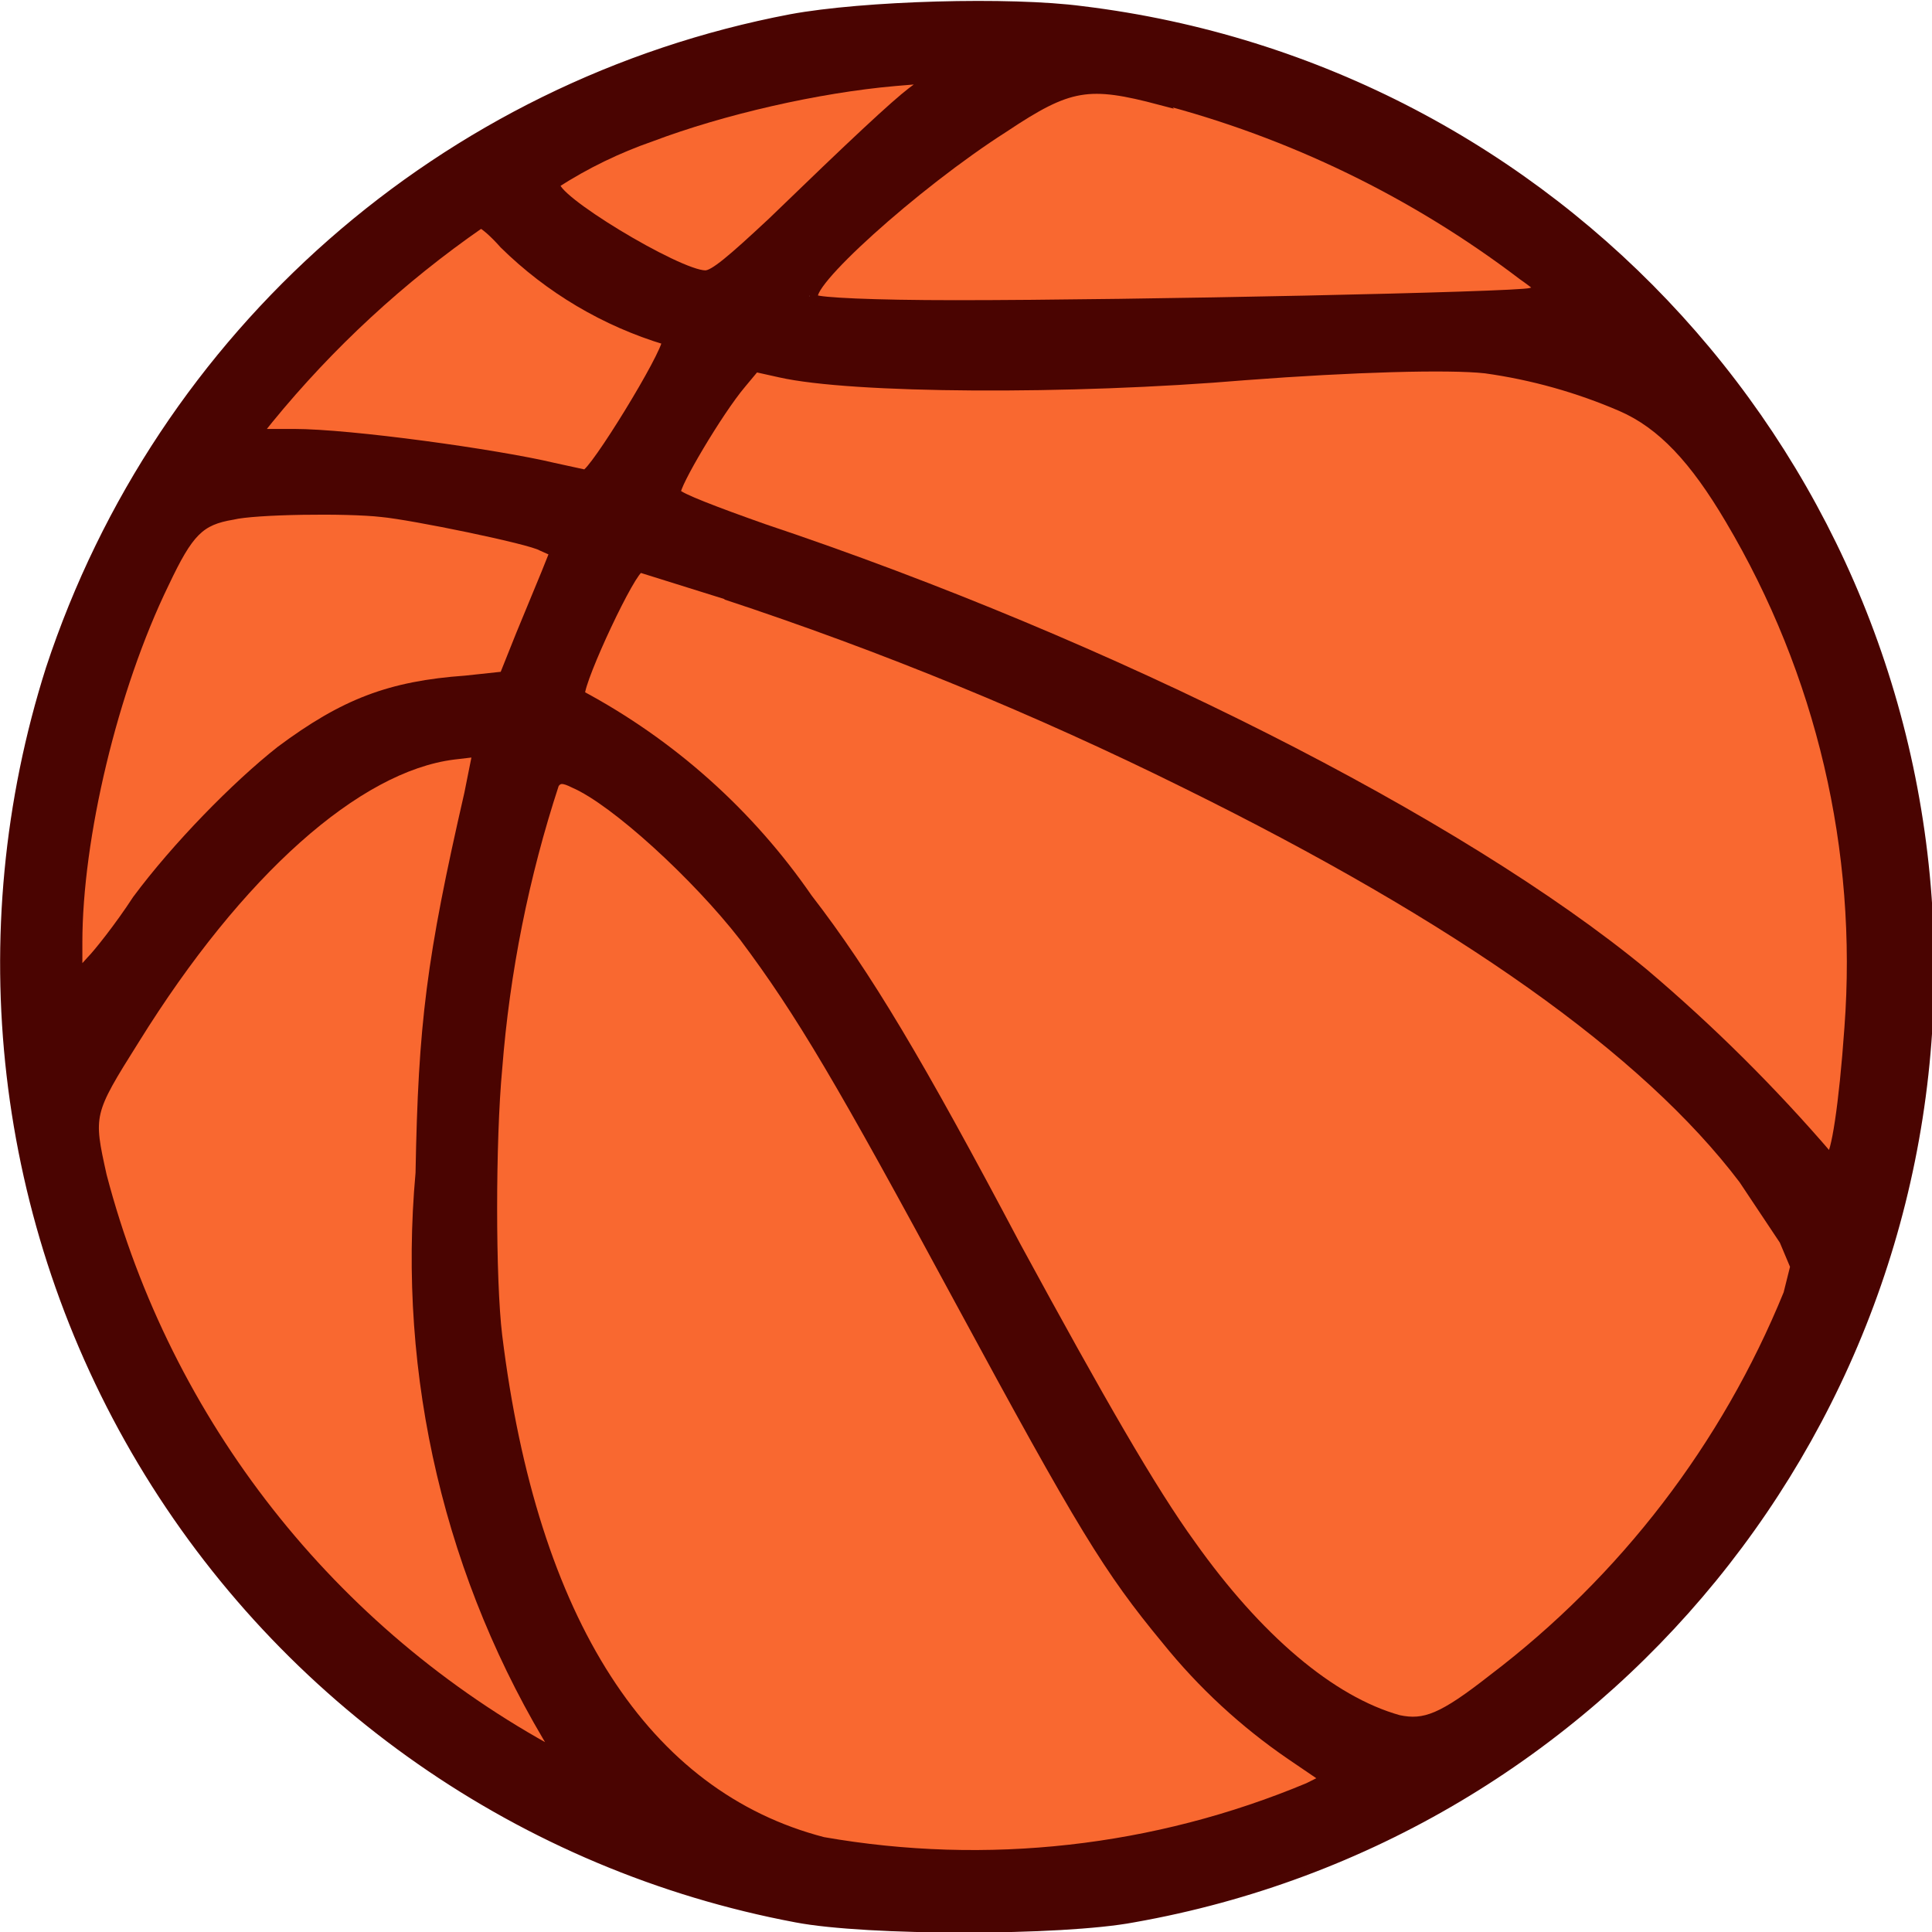
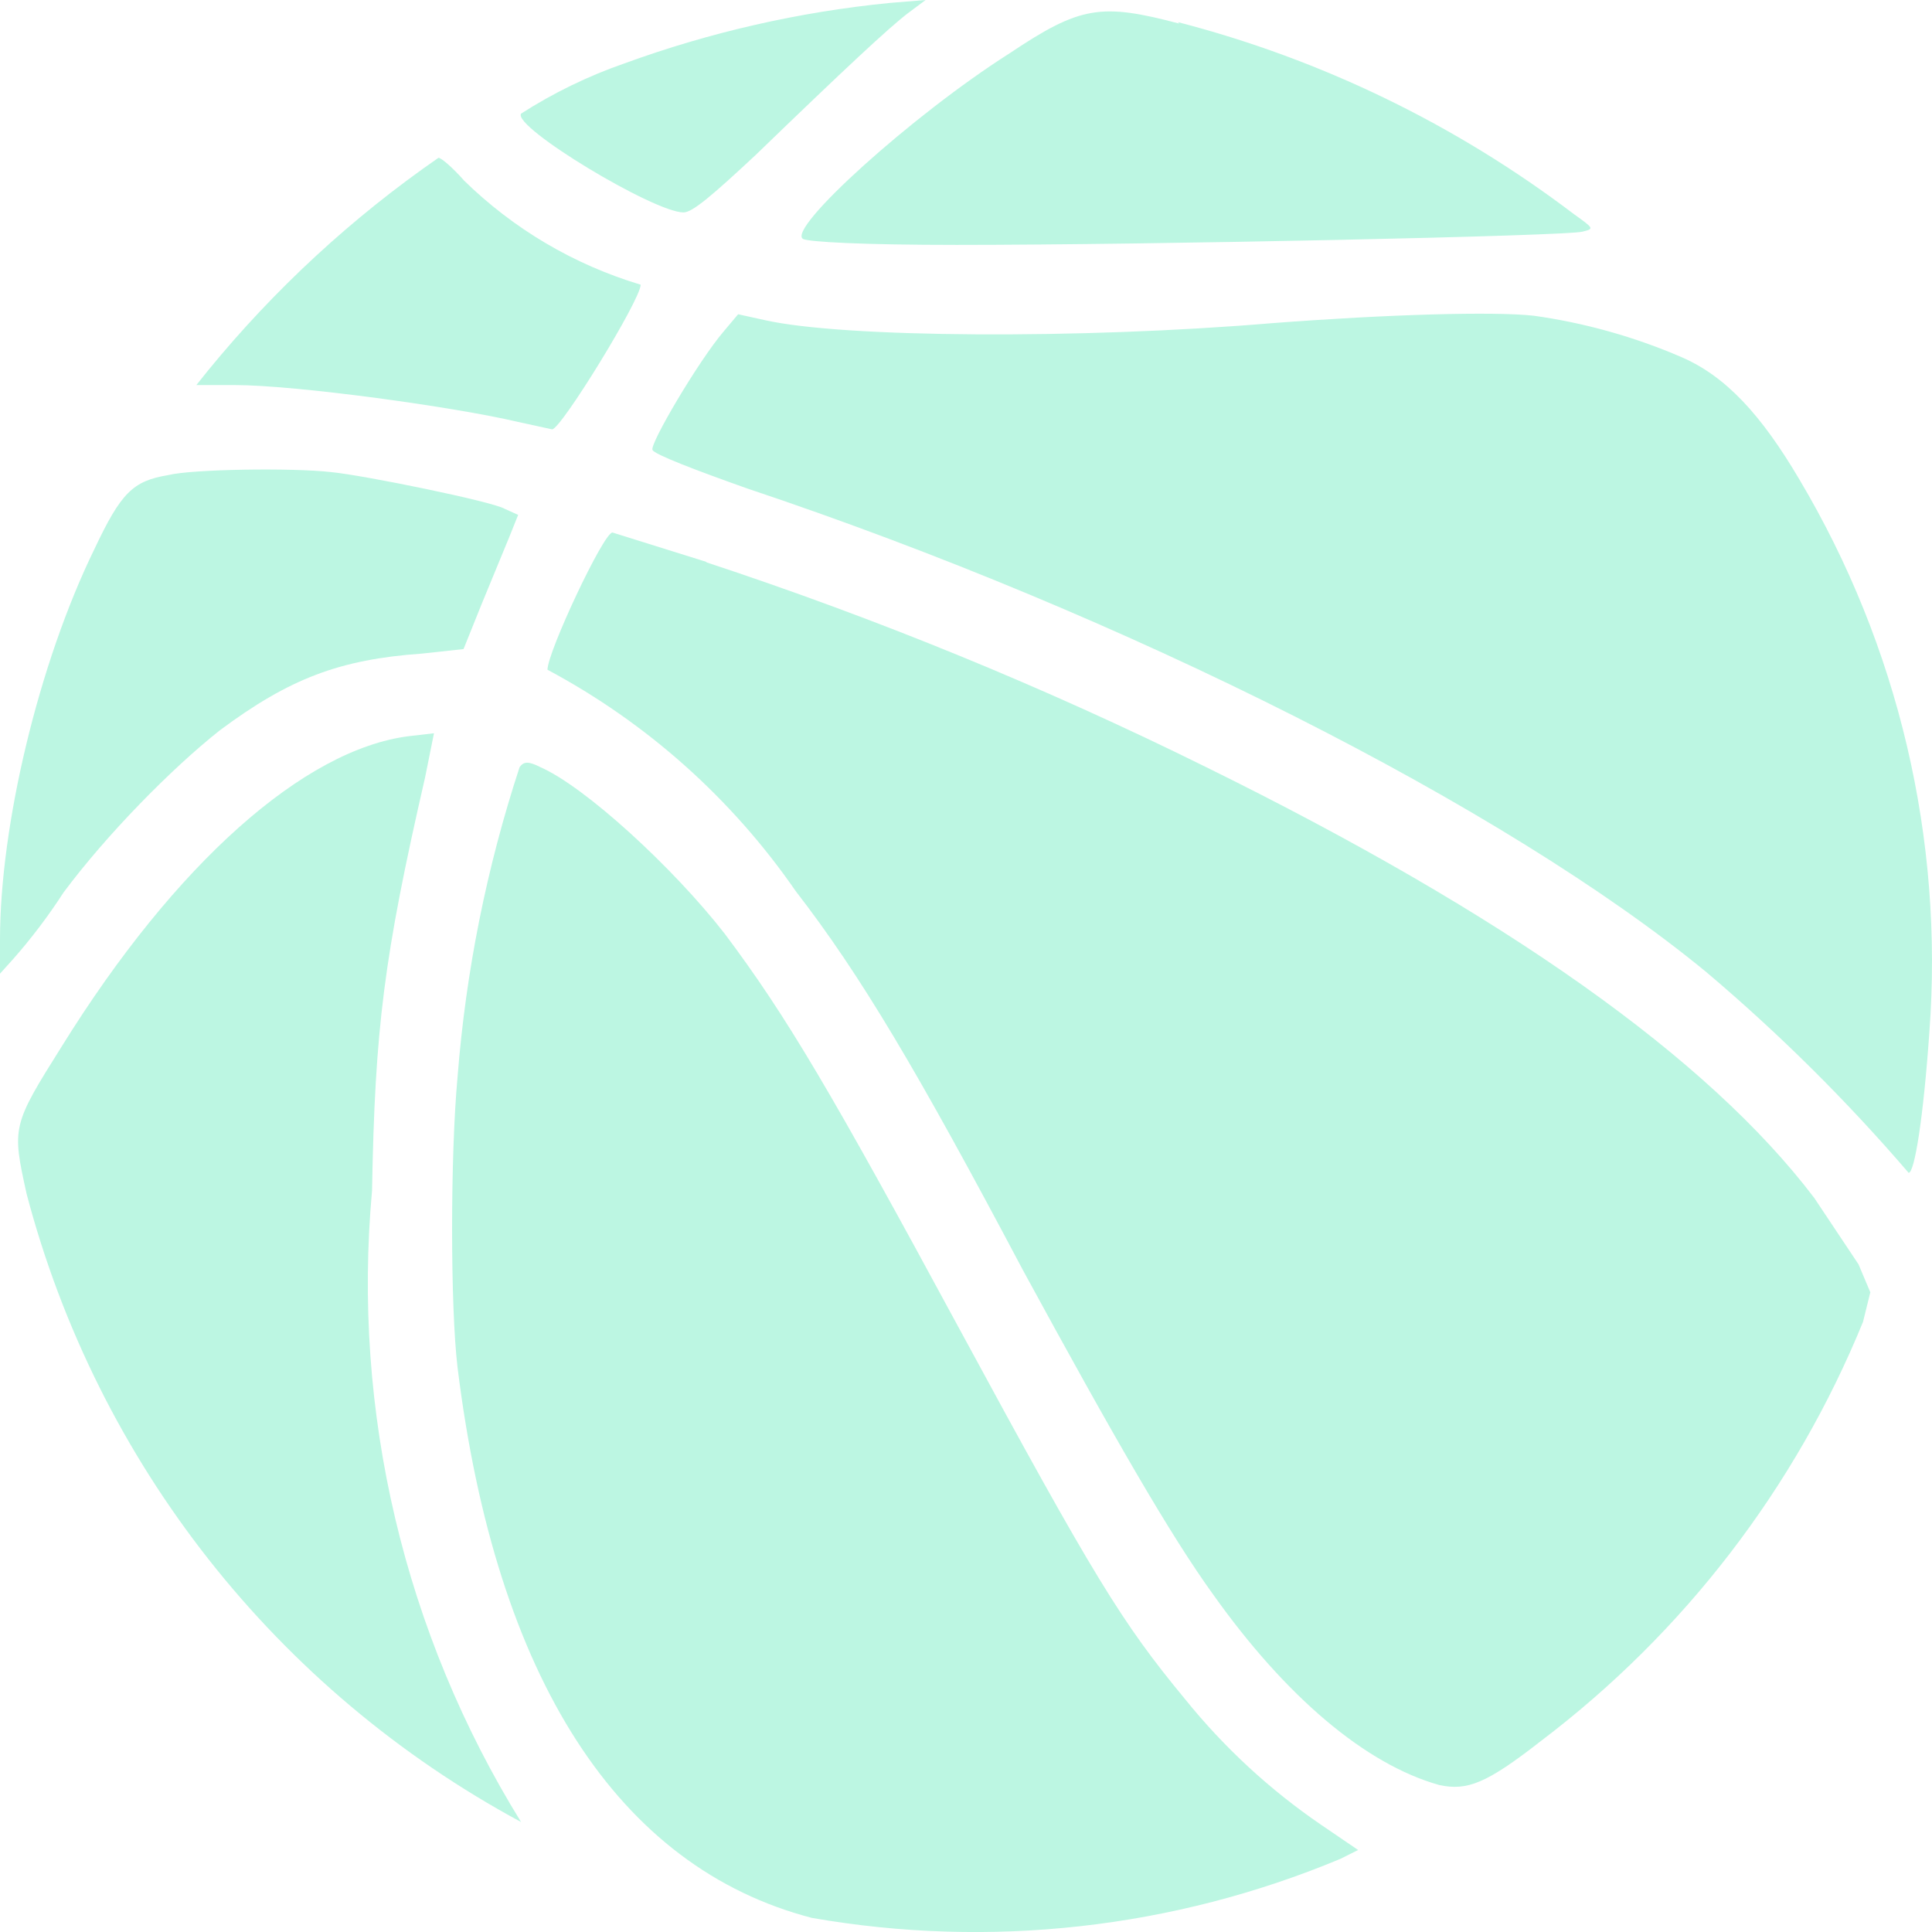
- <svg xmlns="http://www.w3.org/2000/svg" width="60" height="60" viewBox="0 0 15.88 15.88" id="svg8">
-   <g id="layer1" transform="translate(0 -281.12)">
-     <g id="g4589" transform="matrix(-1.11322 0 0 -1.11395 .51 614.23)" stroke="#4a0401" stroke-width=".06">
-       <path id="path4500" d="M-7.53 298.96a7.12 7.12 0 0 1-.38-14.08c.53-.1 1.97-.1 2.49 0a7.17 7.17 0 0 1 5.51 9.22 7.17 7.17 0 0 1-5.47 4.8c-.54.1-1.62.13-2.15.06zm2.51-.7c.6-.16 1.4-.49 1.4-.59 0-.14-.93-.69-1.17-.69-.04 0-.32.25-.62.55-.3.3-.65.64-.79.75l-.24.2.43-.05c.24-.02.68-.1 1-.18zm-2.04-.08a7.65 7.65 0 0 0 1.4-1.13l.2-.22-.28-.05c-.15-.03-.9-.03-1.67 0l-2.49.04c-.88 0-1.08.02-1.03.09.14.16 1.1.76 1.57.98.48.22 1.47.51 1.77.52.08 0 .32-.1.53-.22zm4.97-1.6c.62-.6.77-.83.52-.76a9.3 9.3 0 0 1-2.26-.3c-.05-.02-.2.16-.37.47-.32.55-.33.56-.2.56.17 0 .82.38 1.05.61l.24.25.19-.1c.1-.06.47-.39.83-.73zm-6.59-.31c1.6-.13 2.96-.1 3.5.06.07.02.2-.12.4-.43.16-.26.29-.49.29-.51 0-.03-.3-.14-.67-.26a24.25 24.25 0 0 1-6.03-2.9 9.83 9.83 0 0 1-1.88-1.76 6.53 6.53 0 0 0 .8 4.84c.32.52.59.73 1.14.89.65.18.98.19 2.45.07zm7.5-1.03c.22-.06.25-.1.48-.6.32-.66.54-1.53.59-2.3.04-.67.05-.67-.38-.05a4.68 4.68 0 0 1-1.75 1.57 2.6 2.6 0 0 1-.63.14l-.4.04-.18.43-.2.5c0 .05.51.18 1.14.27.5.08 1.05.08 1.33 0zm-2.82-.83l.2-.51c0-.03-.1-.09-.2-.13a4.4 4.4 0 0 1-1.35-1.17 17.1 17.1 0 0 1-1.71-2.81c-.83-1.55-1.3-2.3-1.75-2.77-.38-.4-.9-.7-1.2-.7-.21 0-.84.48-1.43 1.1-.74.78-1.43 1.97-1.34 2.32.06.24.42.74.83 1.15 1.27 1.27 4.07 2.78 6.96 3.74l.75.24c.02 0 .13-.2.24-.46zm1.76-1.16a5.98 5.98 0 0 0 1.9-2.2c.15-.25.15-.28.07-.65a6.74 6.74 0 0 0-3.2-4.24l-.3-.18.13.21c.44.67.76 1.55.92 2.5a12.12 12.12 0 0 1-.35 4.77c0 .1.45-.02.83-.21zm-1.3-.15c.3-1.1.45-2.62.35-3.67-.2-2.37-1.16-3.81-2.67-4.05a6.96 6.96 0 0 0-2.41.15c-.56.15-1.06.32-1.06.38l.31.22c.4.26.94.84 1.34 1.46.18.27.68 1.16 1.11 1.98.9 1.7 1.42 2.52 1.93 3.04.36.37.87.73.98.7.03-.02.08-.1.11-.2z" fill="#4a0401" />
-       <path id="path4536" d="M-4.9 294.64a25.98 25.98 0 0 1-3.39-1.39c-2.03-1-3.4-1.97-4.12-2.92l-.3-.45-.08-.19.05-.2a6.78 6.78 0 0 1 2.18-2.84c.37-.29.5-.34.69-.3.5.14 1.04.6 1.53 1.29.29.4.67 1.06 1.29 2.2.72 1.36 1.1 2 1.54 2.57a4.78 4.78 0 0 0 1.68 1.5c0 .12-.38.93-.44.93l-.64-.2z" fill="#f96830" />
-       <path id="path4538" d="M-3.78 293.25c-.3-.13-.9-.68-1.25-1.13-.42-.56-.72-1.07-1.59-2.68-.91-1.68-1.1-1.99-1.53-2.51a4.3 4.3 0 0 0-.92-.85l-.25-.17.12-.06a6.42 6.42 0 0 1 3.58-.4c1.31.34 2.14 1.62 2.4 3.73.05.41.05 1.44 0 1.97a8.98 8.98 0 0 1-.42 2.1c-.03.04-.06.04-.14 0z" fill="#f96830" />
-       <path id="path4540" d="M-3 293.18c.28-1.22.34-1.7.36-2.8a6.94 6.94 0 0 0-1.01-4.28 6.8 6.8 0 0 1 3.35 4.26c.1.45.1.46-.24 1-.77 1.24-1.64 2.01-2.35 2.1l-.17.02z" fill="#f96830" />
-       <path id="path4542" d="M-2.36 295.25c-.22-.02-1.1-.2-1.18-.25l-.09-.04.06-.15.19-.46.12-.3.28-.03c.56-.04.9-.17 1.37-.52.33-.26.77-.71 1.06-1.1.13-.2.29-.4.34-.45l.09-.1v.23c0 .77-.26 1.87-.64 2.65-.18.38-.26.46-.5.5-.16.04-.84.05-1.1.02z" fill="#f96830" />
-       <path id="path4544" d="M-3.26 297.23a2.9 2.9 0 0 0-1.2-.71c0-.1.54-.98.6-.98l.23.05c.42.1 1.5.25 1.92.25h.26l-.08.1a7.62 7.62 0 0 1-1.56 1.44c-.02 0-.1-.07-.17-.15z" fill="#f96830" />
-       <path id="path4546" d="M-10.51 296.31a3.88 3.88 0 0 1-1-.28c-.3-.13-.54-.39-.8-.83a6.4 6.4 0 0 1-.88-3.75c.04-.57.1-.95.14-.95a12.14 12.14 0 0 0 1.37 1.36c1.36 1.12 3.93 2.42 6.5 3.28.34.12.63.23.64.26.02.04-.31.6-.48.8l-.1.12-.18-.04c-.53-.12-2.14-.13-3.44-.02-.79.06-1.5.08-1.77.05z" fill="#f96830" />
-       <path id="path4548" d="M-8.1 298.3a7.57 7.57 0 0 1-2.68-1.3c-.14-.1-.14-.1-.06-.12.1-.03 2.92-.09 4.24-.09.63 0 1 .02 1.04.04.11.07-.74.84-1.4 1.26-.48.32-.62.34-1.15.2z" fill="#f96830" />
-       <path id="path4550" d="M-6.27 298.36c.13-.1.42-.37 1.03-.96.3-.28.43-.39.49-.39.2 0 1.16.58 1.1.67a3.3 3.3 0 0 1-.7.34c-.53.2-1.23.36-1.8.41l-.24.02z" fill="#f96830" />
-     </g>
+ <svg xmlns="http://www.w3.org/2000/svg" width="60" height="60" viewBox="0 0 15.88 15.88">
+   <g fill="#bcf6e2">
+     <path d="M5.8 4.62a31.503 31.522 90 0 1 4.113 1.685c2.463 1.213 4.125 2.39 4.999 3.541l.364.546.097.23-.06.243a8.221 8.226 90 0 1-2.646 3.444c-.449.351-.607.412-.837.363-.607-.17-1.262-.727-1.857-1.564-.351-.485-.812-1.285-1.565-2.668-.873-1.649-1.334-2.425-1.868-3.116A5.796 5.8 90 0 0 4.5 5.505c0-.145.461-1.128.534-1.128l.777.243zM4.44 6.305c.365.158 1.093.825 1.517 1.37.51.68.874 1.298 1.93 3.25 1.104 2.038 1.334 2.413 1.856 3.044a5.214 5.217 90 0 0 1.116 1.03l.304.207-.146.073a7.785 7.79 90 0 1-4.344.485c-1.59-.413-2.596-1.965-2.912-4.523-.06-.497-.06-1.746 0-2.39a10.89 10.896 90 0 1 .51-2.546c.036-.048.073-.048.17 0z" />
+     <path d="M3.494 6.39c-.34 1.48-.412 2.062-.436 3.396a8.415 8.42 90 0 0 1.225 5.19A8.246 8.25 90 0 1 .218 9.81c-.12-.546-.12-.558.292-1.213.934-1.503 1.99-2.437 2.85-2.546l.207-.024zm-.776-2.51c.267.025 1.334.243 1.432.303l.109.049-.073.182-.23.558-.146.363-.34.037c-.68.048-1.092.206-1.662.63-.4.316-.934.861-1.286 1.334a4.6 4.6 0 0 1-.413.546L0 8.003v-.279c0-.933.315-2.267.777-3.213.218-.461.315-.558.606-.606.194-.049 1.02-.061 1.335-.025zm1.092-2.4a3.517 3.519 90 0 0 1.456.86c0 .122-.655 1.189-.728 1.189l-.28-.061c-.509-.121-1.82-.303-2.329-.303h-.315l.097-.121a9.24 9.245 90 0 1 1.893-1.747c.024 0 .12.085.206.182zm8.796 1.115a4.705 4.708 90 0 1 1.214.34c.364.157.655.472.97 1.006a7.76 7.765 90 0 1 1.068 4.547c-.048.691-.121 1.152-.17 1.152a14.72 14.73 90 0 0-1.662-1.649c-1.65-1.358-4.768-2.935-7.887-3.977-.412-.146-.764-.28-.776-.316-.024-.048.376-.727.582-.97l.122-.145.218.048c.643.146 2.596.158 4.174.025.958-.073 1.82-.097 2.147-.061zM9.682.182a9.18 9.185 90 0 1 3.252 1.576c.17.122.17.122.073.146-.122.036-3.543.109-5.145.109-.764 0-1.213-.024-1.262-.049C6.467 1.88 7.498.946 8.3.437 8.88.049 9.05.024 9.693.194zM7.462.109c-.158.121-.51.449-1.25 1.164-.364.34-.522.473-.594.473-.243 0-1.408-.703-1.335-.812a4.002 4.004 90 0 1 .85-.413A8.925 8.925 0 0 1 7.315.024L7.608 0z" />
  </g>
</svg>
